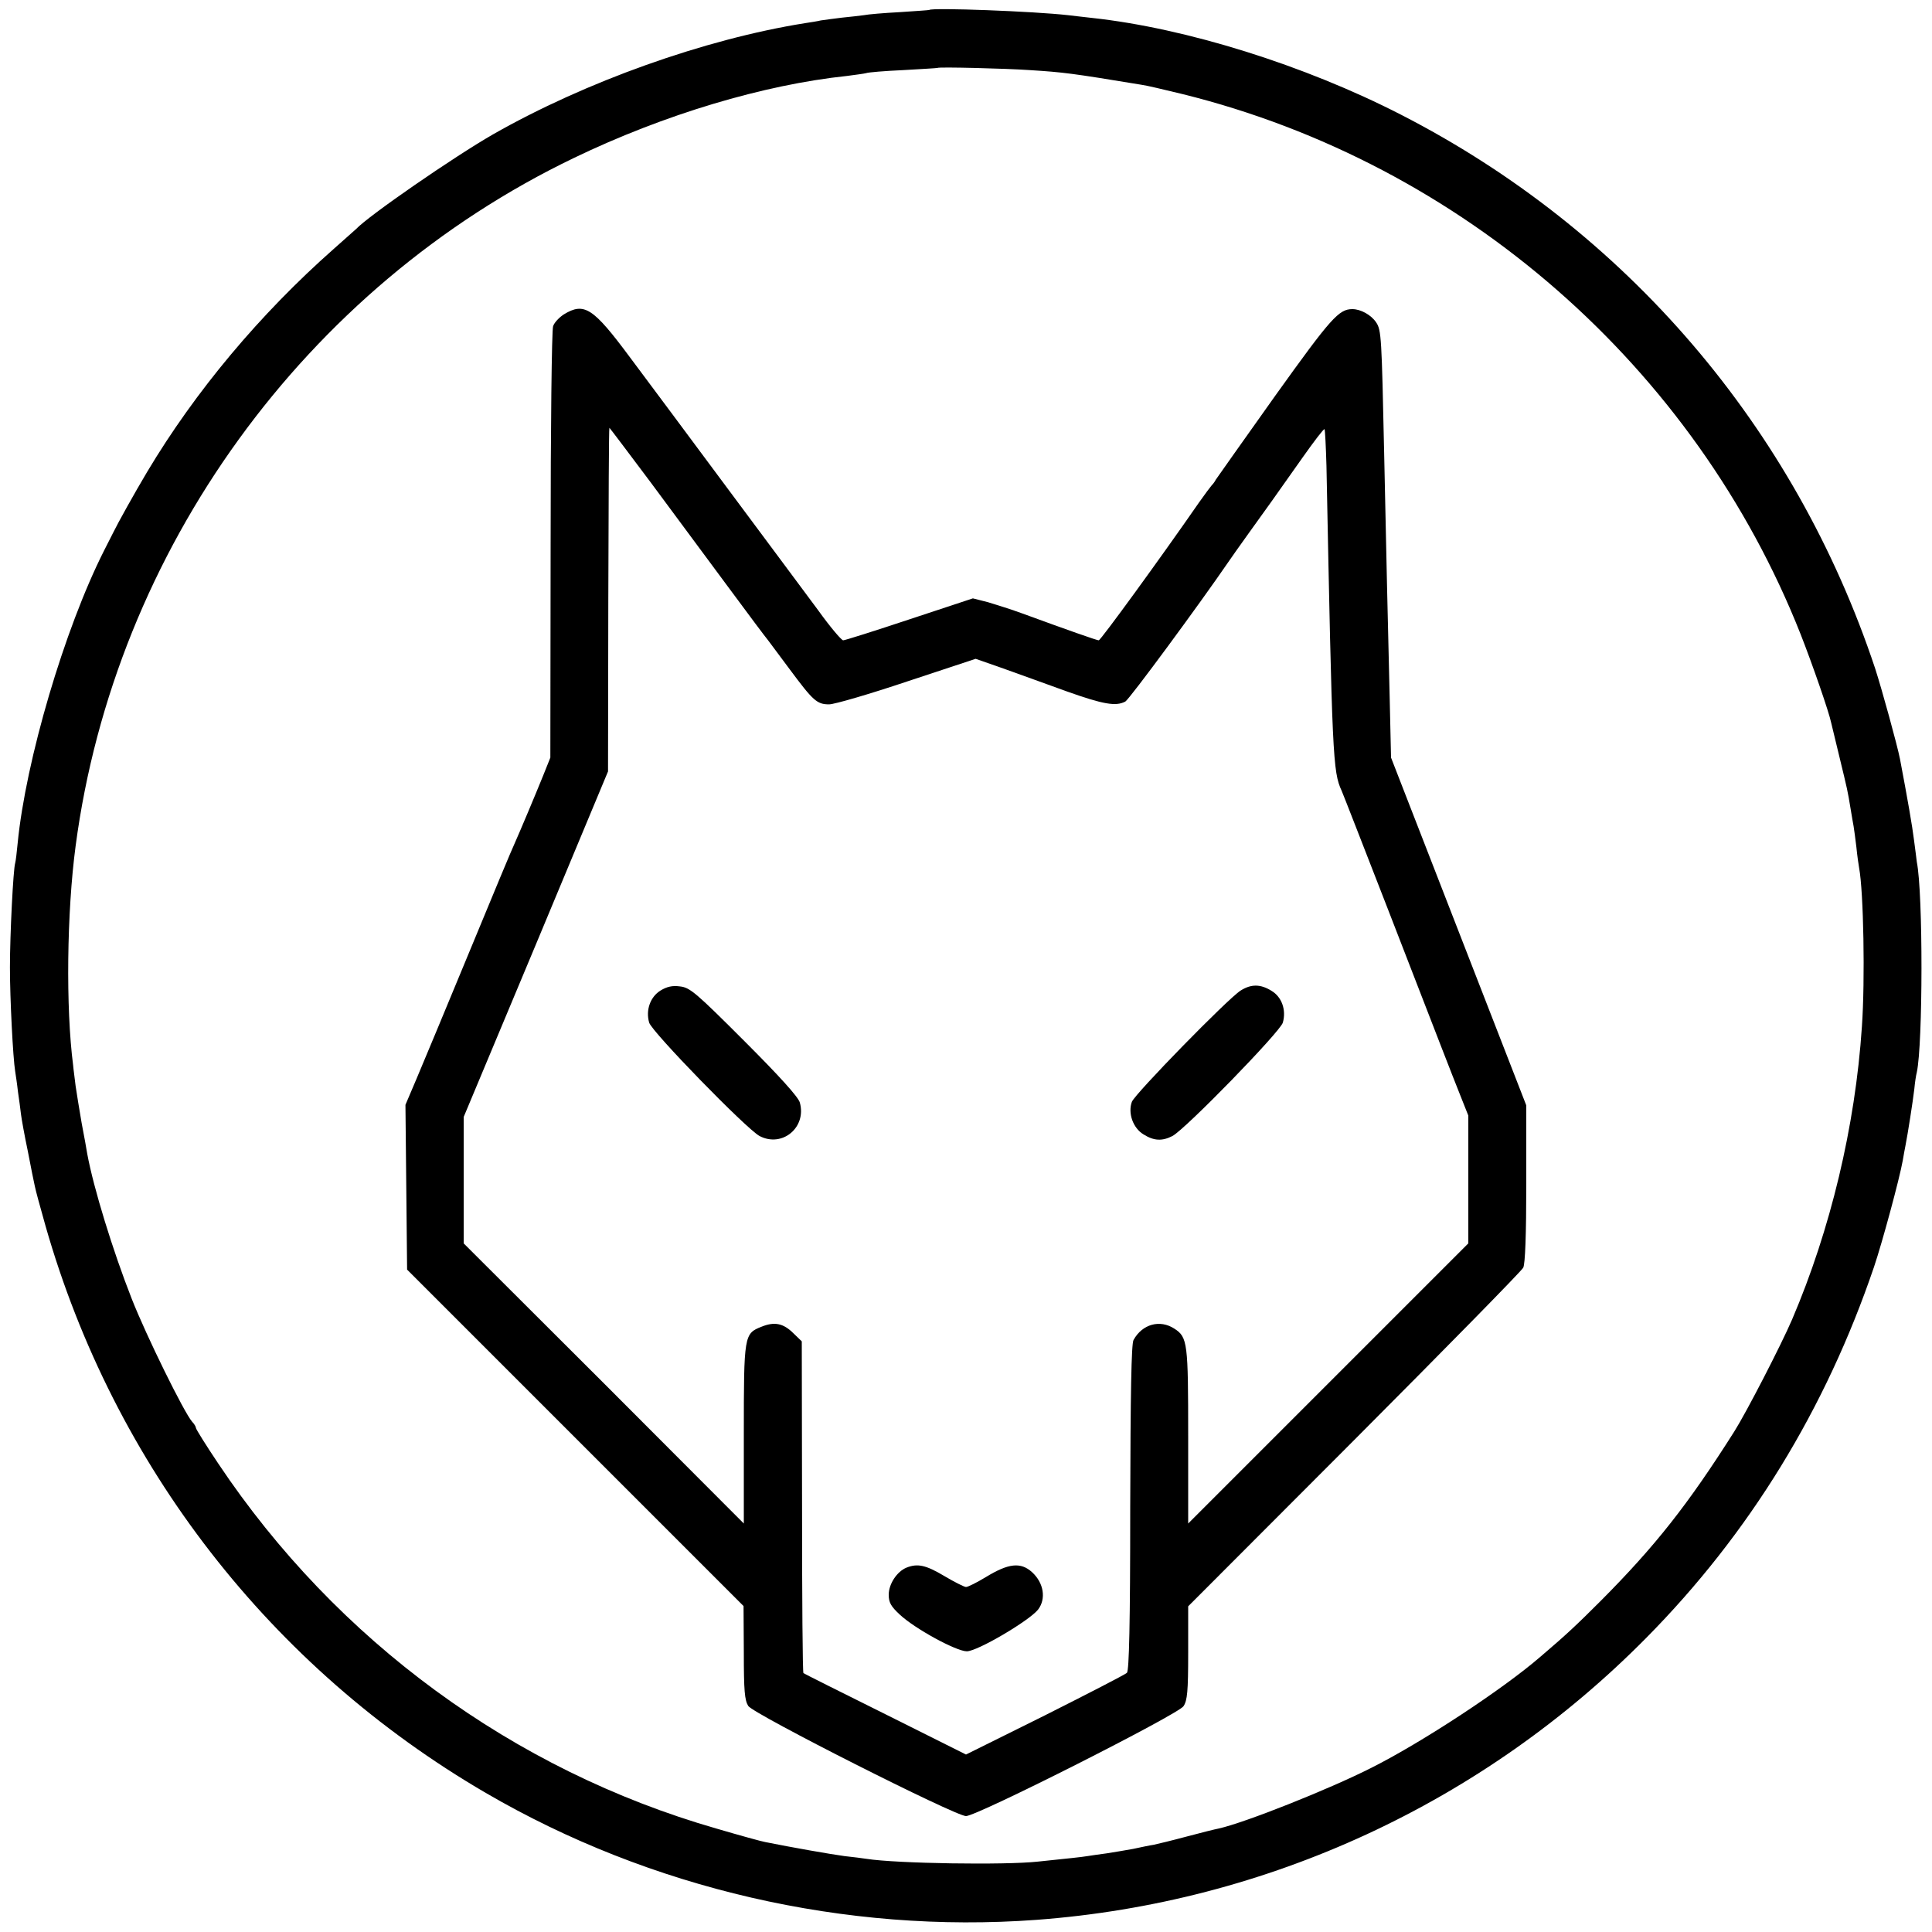
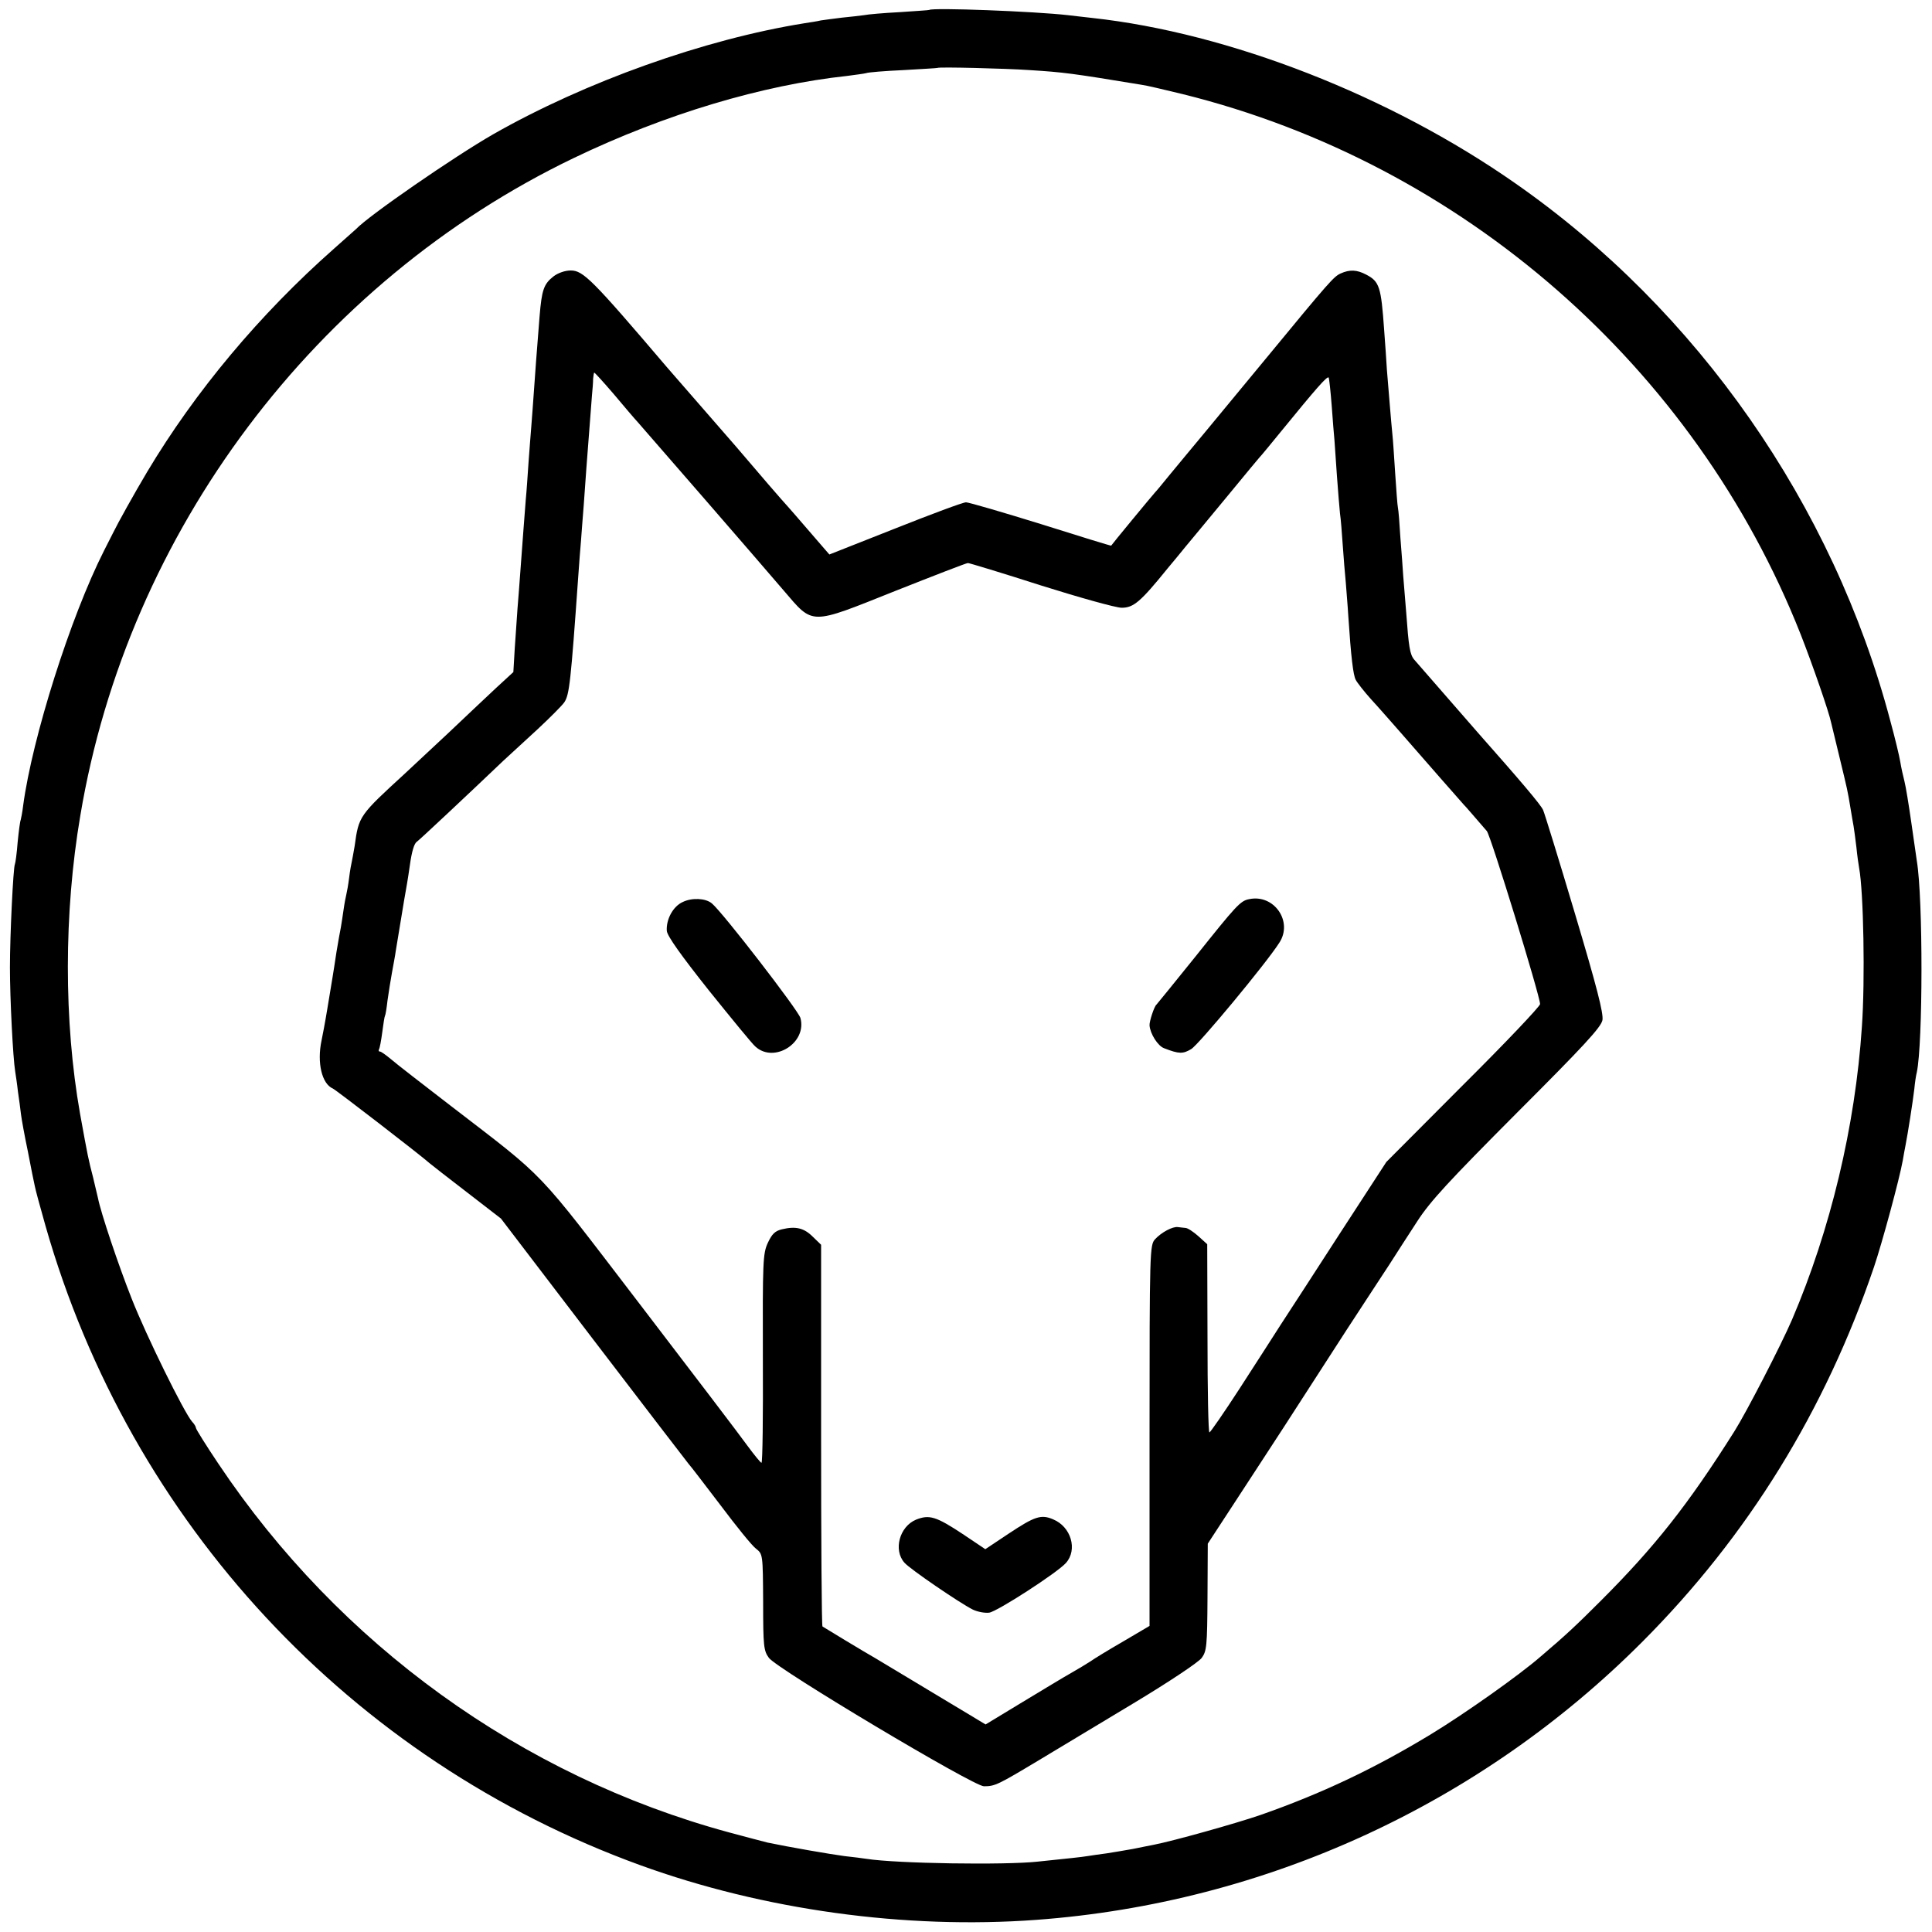
<svg xmlns="http://www.w3.org/2000/svg" version="1.0" width="700pt" height="700pt" viewBox="0 0 700 700" preserveAspectRatio="xMidYMid meet">
  <g transform="translate(0,700) scale(0.1,-0.1)" fill="#000000" stroke="none">
-     <path d="M3367 6964 c-1 -1 -49 -4 -107 -8 -58 -3 -116 -8 -130 -11 -14 -2 -50 -6 -80 -9 -30 -4 -65 -8 -76 -10 -12 -3 -38 -7 -58 -10 -363 -58 -795 -212 -1130 -403 -141 -81 -450 -294 -496 -343 -3 -3 -39 -35 -81 -72 -267 -236 -501 -515 -676 -808 -47 -79 -106 -185 -123 -220 -4 -8 -19 -37 -33 -65 -144 -285 -284 -762 -313 -1060 -3 -33 -7 -65 -9 -72 -7 -22 -19 -258 -19 -378 0 -113 11 -328 19 -377 2 -13 7 -45 10 -73 4 -27 9 -64 11 -82 2 -17 13 -78 25 -135 11 -57 22 -113 25 -125 2 -12 20 -78 39 -145 248 -868 816 -1600 1595 -2054 595 -347 1304 -511 1995 -460 836 62 1619 424 2209 1021 375 379 651 830 826 1345 30 89 92 318 104 385 3 17 7 41 10 55 8 40 27 161 32 205 2 22 6 49 9 60 22 102 23 647 0 762 -1 11 -6 46 -10 78 -6 50 -24 153 -51 295 -10 51 -66 254 -90 328 -291 875 -903 1589 -1719 2007 -349 179 -777 313 -1118 350 -29 3 -68 8 -87 10 -122 14 -492 28 -503 19z m364 -218 c124 -8 149 -11 404 -53 17 -2 84 -18 150 -34 1013 -251 1856 -988 2239 -1957 42 -107 103 -282 111 -322 1 -3 14 -57 29 -120 30 -124 30 -123 41 -190 4 -25 9 -53 11 -64 2 -10 6 -44 10 -75 3 -31 8 -65 10 -76 16 -86 22 -405 10 -575 -24 -361 -114 -736 -253 -1061 -40 -93 -166 -337 -209 -405 -169 -267 -288 -417 -484 -614 -87 -87 -124 -122 -218 -202 -136 -118 -430 -311 -613 -403 -156 -79 -459 -199 -553 -220 -11 -2 -64 -15 -116 -29 -52 -14 -106 -27 -120 -30 -14 -2 -47 -9 -75 -15 -27 -5 -70 -12 -95 -16 -25 -3 -56 -8 -70 -10 -24 -4 -66 -8 -180 -20 -119 -13 -512 -7 -620 10 -14 2 -50 7 -80 10 -46 6 -194 32 -288 51 -12 2 -92 24 -177 49 -734 211 -1375 680 -1804 1322 -45 67 -81 125 -81 129 0 4 -6 15 -14 23 -29 33 -166 311 -219 446 -68 173 -138 400 -161 525 -2 14 -11 63 -20 110 -8 47 -18 107 -22 135 -3 27 -8 61 -9 75 -27 208 -23 555 9 795 142 1072 832 2025 1806 2493 326 157 686 265 990 297 30 4 61 8 68 10 7 3 68 8 135 11 67 4 123 7 124 8 5 4 248 -2 334 -8z" />
-     <path d="M2043 5861 c-17 -11 -35 -30 -39 -43 -5 -13 -9 -369 -9 -793 l-1 -770 -26 -65 c-30 -74 -83 -200 -103 -245 -8 -16 -82 -194 -165 -395 -83 -201 -169 -407 -191 -459 l-40 -94 3 -298 3 -299 610 -610 609 -609 1 -169 c0 -138 3 -172 16 -193 20 -30 750 -399 789 -399 40 0 768 368 788 398 14 21 17 54 17 194 l0 168 602 603 c330 331 606 612 612 624 7 14 11 118 11 305 l0 283 -245 630 -245 630 -5 220 c-7 283 -12 506 -20 885 -9 418 -10 444 -29 472 -18 27 -56 48 -86 48 -49 0 -77 -31 -279 -313 -113 -159 -210 -296 -216 -305 -5 -10 -13 -19 -16 -22 -3 -3 -23 -30 -45 -61 -135 -195 -356 -499 -363 -499 -7 0 -115 38 -276 97 -38 14 -95 32 -125 41 l-55 14 -230 -76 c-126 -42 -234 -76 -240 -76 -6 0 -47 48 -90 108 -44 59 -190 256 -325 437 -135 182 -296 398 -358 481 -133 179 -165 200 -239 155z m314 -608 c81 -109 207 -279 280 -378 73 -99 139 -187 146 -195 6 -8 42 -56 79 -106 84 -113 98 -126 142 -126 19 0 146 37 283 83 l248 82 100 -35 c55 -20 159 -57 230 -83 132 -47 178 -55 212 -37 15 8 271 356 373 505 8 12 42 60 75 106 67 93 88 122 195 274 41 58 76 104 79 102 2 -3 5 -63 7 -133 21 -1057 23 -1108 55 -1177 5 -11 80 -204 168 -430 196 -506 225 -581 262 -674 l29 -73 0 -232 0 -231 -508 -508 -507 -507 0 316 c0 339 -2 359 -50 390 -52 34 -116 17 -148 -41 -8 -14 -11 -194 -12 -607 0 -425 -4 -591 -12 -599 -6 -6 -140 -75 -297 -154 l-286 -142 -292 146 c-161 80 -295 147 -297 149 -3 1 -5 272 -5 602 l-1 600 -30 29 c-37 37 -69 43 -116 24 -63 -25 -64 -30 -64 -389 l0 -324 -507 508 -508 507 0 229 0 229 262 626 261 626 1 622 c1 343 2 623 4 623 1 0 68 -89 149 -197z" />
-     <path d="M2393 3411 c-37 -23 -54 -71 -41 -116 9 -33 353 -386 400 -411 82 -43 171 31 146 121 -5 20 -75 97 -201 223 -175 175 -197 194 -233 198 -28 4 -48 -1 -71 -15z" />
-     <path d="M4495 3411 c-46 -29 -382 -373 -394 -403 -15 -41 4 -95 42 -118 38 -24 68 -25 105 -6 47 25 391 378 400 411 13 46 -4 93 -41 115 -40 25 -74 25 -112 1z" />
-     <path d="M3284 1320 c-34 -14 -64 -59 -64 -98 0 -28 8 -42 39 -71 55 -52 206 -134 244 -134 38 0 225 110 258 151 30 39 21 97 -22 136 -41 37 -85 32 -167 -18 -33 -20 -65 -36 -72 -36 -6 0 -42 18 -79 40 -67 40 -97 46 -137 30z" />
+     <path d="M3367 6964 c-1 -1 -49 -4 -107 -8 -58 -3 -116 -8 -130 -11 -14 -2 -50 -6 -80 -9 -30 -4 -65 -8 -76 -10 -12 -3 -38 -7 -58 -10 -363 -58 -795 -212 -1130 -403 -141 -81 -450 -294 -496 -343 -3 -3 -39 -35 -81 -72 -267 -236 -501 -515 -676 -808 -47 -79 -106 -185 -123 -220 -4 -8 -19 -37 -33 -65 -122 -241 -260 -678 -293 -923 -3 -26 -8 -49 -9 -53 -2 -3 -7 -39 -11 -80 -3 -40 -8 -76 -10 -80 -6 -11 -18 -257 -18 -374 0 -113 11 -328 19 -377 2 -13 7 -45 10 -73 4 -27 9 -64 11 -82 2 -17 13 -78 25 -135 11 -57 22 -113 25 -125 2 -12 20 -78 39 -145 307 -1076 1106 -1935 2155 -2316 446 -162 960 -233 1435 -198 829 61 1609 419 2196 1008 382 383 662 837 839 1358 30 89 92 318 104 385 3 17 7 41 10 55 8 40 27 161 32 205 2 22 6 49 9 60 22 104 23 628 0 766 -2 13 -11 76 -20 139 -9 63 -20 131 -25 150 -5 19 -12 51 -15 70 -3 19 -19 86 -36 148 -207 783 -698 1487 -1359 1948 -453 317 -1037 545 -1533 599 -29 3 -68 8 -87 10 -122 14 -492 28 -503 19z m364 -218 c124 -8 149 -11 404 -53 17 -2 84 -18 150 -34 1013 -251 1856 -988 2239 -1957 42 -107 103 -282 111 -322 1 -3 14 -57 29 -120 30 -124 30 -123 41 -190 4 -25 9 -53 11 -64 2 -10 6 -44 10 -75 3 -31 8 -65 10 -76 16 -86 22 -405 10 -575 -24 -361 -114 -736 -253 -1061 -40 -93 -166 -337 -209 -405 -169 -268 -290 -420 -484 -614 -87 -87 -125 -123 -218 -202 -78 -68 -275 -207 -395 -280 -207 -126 -400 -217 -620 -294 -90 -31 -319 -95 -387 -108 -14 -3 -47 -9 -75 -15 -27 -5 -70 -12 -95 -16 -25 -3 -56 -8 -70 -10 -24 -4 -66 -8 -180 -20 -119 -13 -512 -7 -620 10 -14 2 -50 7 -80 10 -47 6 -203 33 -279 49 -13 3 -76 20 -140 37 -752 204 -1412 681 -1850 1336 -45 67 -81 125 -81 129 0 4 -6 15 -14 23 -29 33 -166 311 -219 446 -48 121 -112 312 -122 364 -2 9 -10 43 -18 76 -17 66 -18 70 -47 230 -59 334 -59 727 1 1080 172 1029 852 1933 1789 2383 331 159 683 264 990 297 30 4 61 8 68 10 7 3 68 8 135 11 67 4 123 7 124 8 5 4 248 -2 334 -8z" />
+     <path d="M2006 5999 c-36 -28 -43 -49 -51 -145 -13 -162 -14 -181 -20 -264 -3 -47 -8 -107 -10 -135 -2 -27 -7 -86 -10 -130 -3 -44 -7 -105 -10 -135 -4 -56 -11 -137 -20 -265 -3 -38 -7 -97 -10 -130 -2 -33 -7 -98 -10 -145 l-5 -85 -63 -58 c-34 -32 -114 -107 -177 -167 -63 -59 -131 -122 -150 -140 -169 -155 -170 -156 -185 -265 -4 -22 -8 -47 -10 -55 -2 -8 -7 -35 -10 -60 -3 -25 -8 -52 -10 -60 -2 -8 -7 -33 -10 -55 -3 -23 -8 -52 -10 -65 -3 -14 -10 -54 -16 -90 -5 -36 -12 -76 -14 -90 -2 -14 -11 -65 -19 -115 -8 -49 -18 -101 -21 -115 -17 -80 1 -157 41 -174 10 -4 320 -243 351 -271 6 -5 67 -53 135 -105 l123 -95 335 -439 c184 -241 340 -444 345 -450 6 -6 57 -73 115 -149 57 -76 115 -148 129 -158 25 -20 25 -20 26 -194 0 -160 2 -176 21 -202 31 -41 741 -465 779 -465 40 0 50 5 200 95 72 43 229 138 349 210 121 73 228 144 240 160 18 25 20 42 21 221 l1 193 81 124 c45 68 132 203 195 299 62 96 164 254 226 350 63 96 133 204 157 240 23 36 68 106 100 155 47 73 117 148 361 393 242 242 305 310 310 336 4 25 -20 119 -100 387 -58 195 -110 363 -115 374 -8 19 -83 107 -236 280 -68 78 -211 242 -231 265 -16 19 -20 47 -29 170 -4 52 -9 113 -11 135 -1 22 -6 83 -10 135 -3 52 -7 102 -9 110 -2 9 -6 65 -10 125 -4 61 -8 124 -10 140 -5 49 -15 176 -20 235 -2 30 -6 96 -10 145 -11 156 -17 175 -65 200 -34 18 -60 19 -93 4 -24 -11 -39 -27 -267 -304 -68 -82 -167 -202 -219 -265 -53 -64 -114 -137 -136 -164 -22 -27 -44 -54 -50 -60 -11 -12 -158 -190 -159 -193 -1 -1 -115 34 -254 78 -139 43 -262 79 -272 79 -11 0 -126 -43 -257 -95 l-238 -94 -20 23 c-11 13 -42 49 -70 81 -27 32 -55 63 -60 69 -6 6 -38 43 -71 81 -99 116 -109 127 -119 139 -14 16 -223 256 -249 286 -270 317 -303 350 -348 350 -21 0 -46 -9 -62 -21z m217 -426 c36 -43 76 -90 89 -104 52 -59 433 -498 527 -608 109 -127 92 -127 405 -2 139 55 257 101 263 101 5 0 124 -36 264 -81 140 -44 272 -81 293 -81 43 0 68 21 166 142 25 30 55 66 66 80 12 14 77 93 145 175 68 83 128 155 134 161 5 6 35 42 65 79 129 158 169 204 174 197 2 -4 7 -50 11 -102 4 -52 8 -108 10 -125 1 -16 5 -75 9 -130 4 -55 9 -116 11 -135 3 -19 7 -71 10 -115 3 -44 8 -105 11 -135 2 -30 7 -84 9 -120 10 -152 18 -216 27 -233 5 -10 30 -42 56 -71 26 -28 72 -81 103 -116 101 -116 223 -255 233 -266 10 -10 23 -26 83 -95 14 -16 193 -598 193 -627 0 -8 -125 -140 -279 -293 l-278 -279 -169 -260 c-93 -144 -189 -292 -214 -330 -25 -39 -91 -142 -148 -230 -57 -88 -107 -160 -110 -160 -4 0 -7 153 -7 341 l-1 341 -32 29 c-18 16 -39 30 -47 30 -8 1 -21 2 -27 3 -19 3 -60 -19 -83 -44 -19 -21 -20 -38 -20 -711 l0 -690 -95 -56 c-52 -30 -106 -63 -120 -73 -14 -9 -45 -28 -70 -42 -25 -14 -104 -62 -177 -106 l-132 -80 -183 110 c-101 61 -196 118 -213 128 -44 25 -189 113 -195 117 -3 3 -5 315 -5 694 l0 689 -30 29 c-32 32 -62 39 -112 27 -25 -6 -36 -17 -51 -49 -18 -39 -19 -67 -18 -419 1 -208 -1 -378 -5 -378 -3 0 -26 28 -51 62 -25 35 -201 266 -390 513 -383 500 -331 446 -687 720 -100 77 -197 152 -214 167 -18 15 -36 28 -40 28 -5 0 -6 3 -4 8 3 4 8 32 12 62 4 30 8 57 10 60 2 3 6 28 9 55 4 28 11 73 16 100 5 28 12 64 14 80 30 184 37 223 41 245 2 13 7 42 10 65 7 51 16 79 25 85 7 4 185 171 314 294 23 21 78 72 124 114 45 42 89 86 97 98 18 28 23 72 50 454 3 47 8 105 10 130 2 25 6 83 10 130 7 98 9 132 30 400 2 19 4 45 4 58 1 12 3 22 4 22 2 0 34 -35 70 -77z" />
+     <path d="M2474 3732 c-36 -16 -61 -64 -58 -105 2 -19 52 -89 152 -215 83 -103 158 -195 169 -204 68 -62 188 14 163 104 -9 29 -282 383 -321 415 -23 19 -72 21 -105 5z" />
+     <path d="M4525 3742 c-31 -6 -47 -24 -193 -207 -75 -93 -139 -172 -142 -175 -8 -6 -26 -61 -25 -75 2 -30 30 -75 53 -83 54 -21 68 -21 98 -3 27 16 272 311 319 385 51 77 -19 178 -110 158z" />
+     <path d="M3319 1494 c-60 -25 -83 -110 -42 -156 20 -23 200 -146 248 -170 17 -8 43 -13 59 -11 29 4 247 145 278 180 43 48 19 131 -46 158 -44 19 -67 11 -162 -52 l-84 -56 -82 55 c-97 64 -121 71 -169 52z" />
  </g>
</svg>
